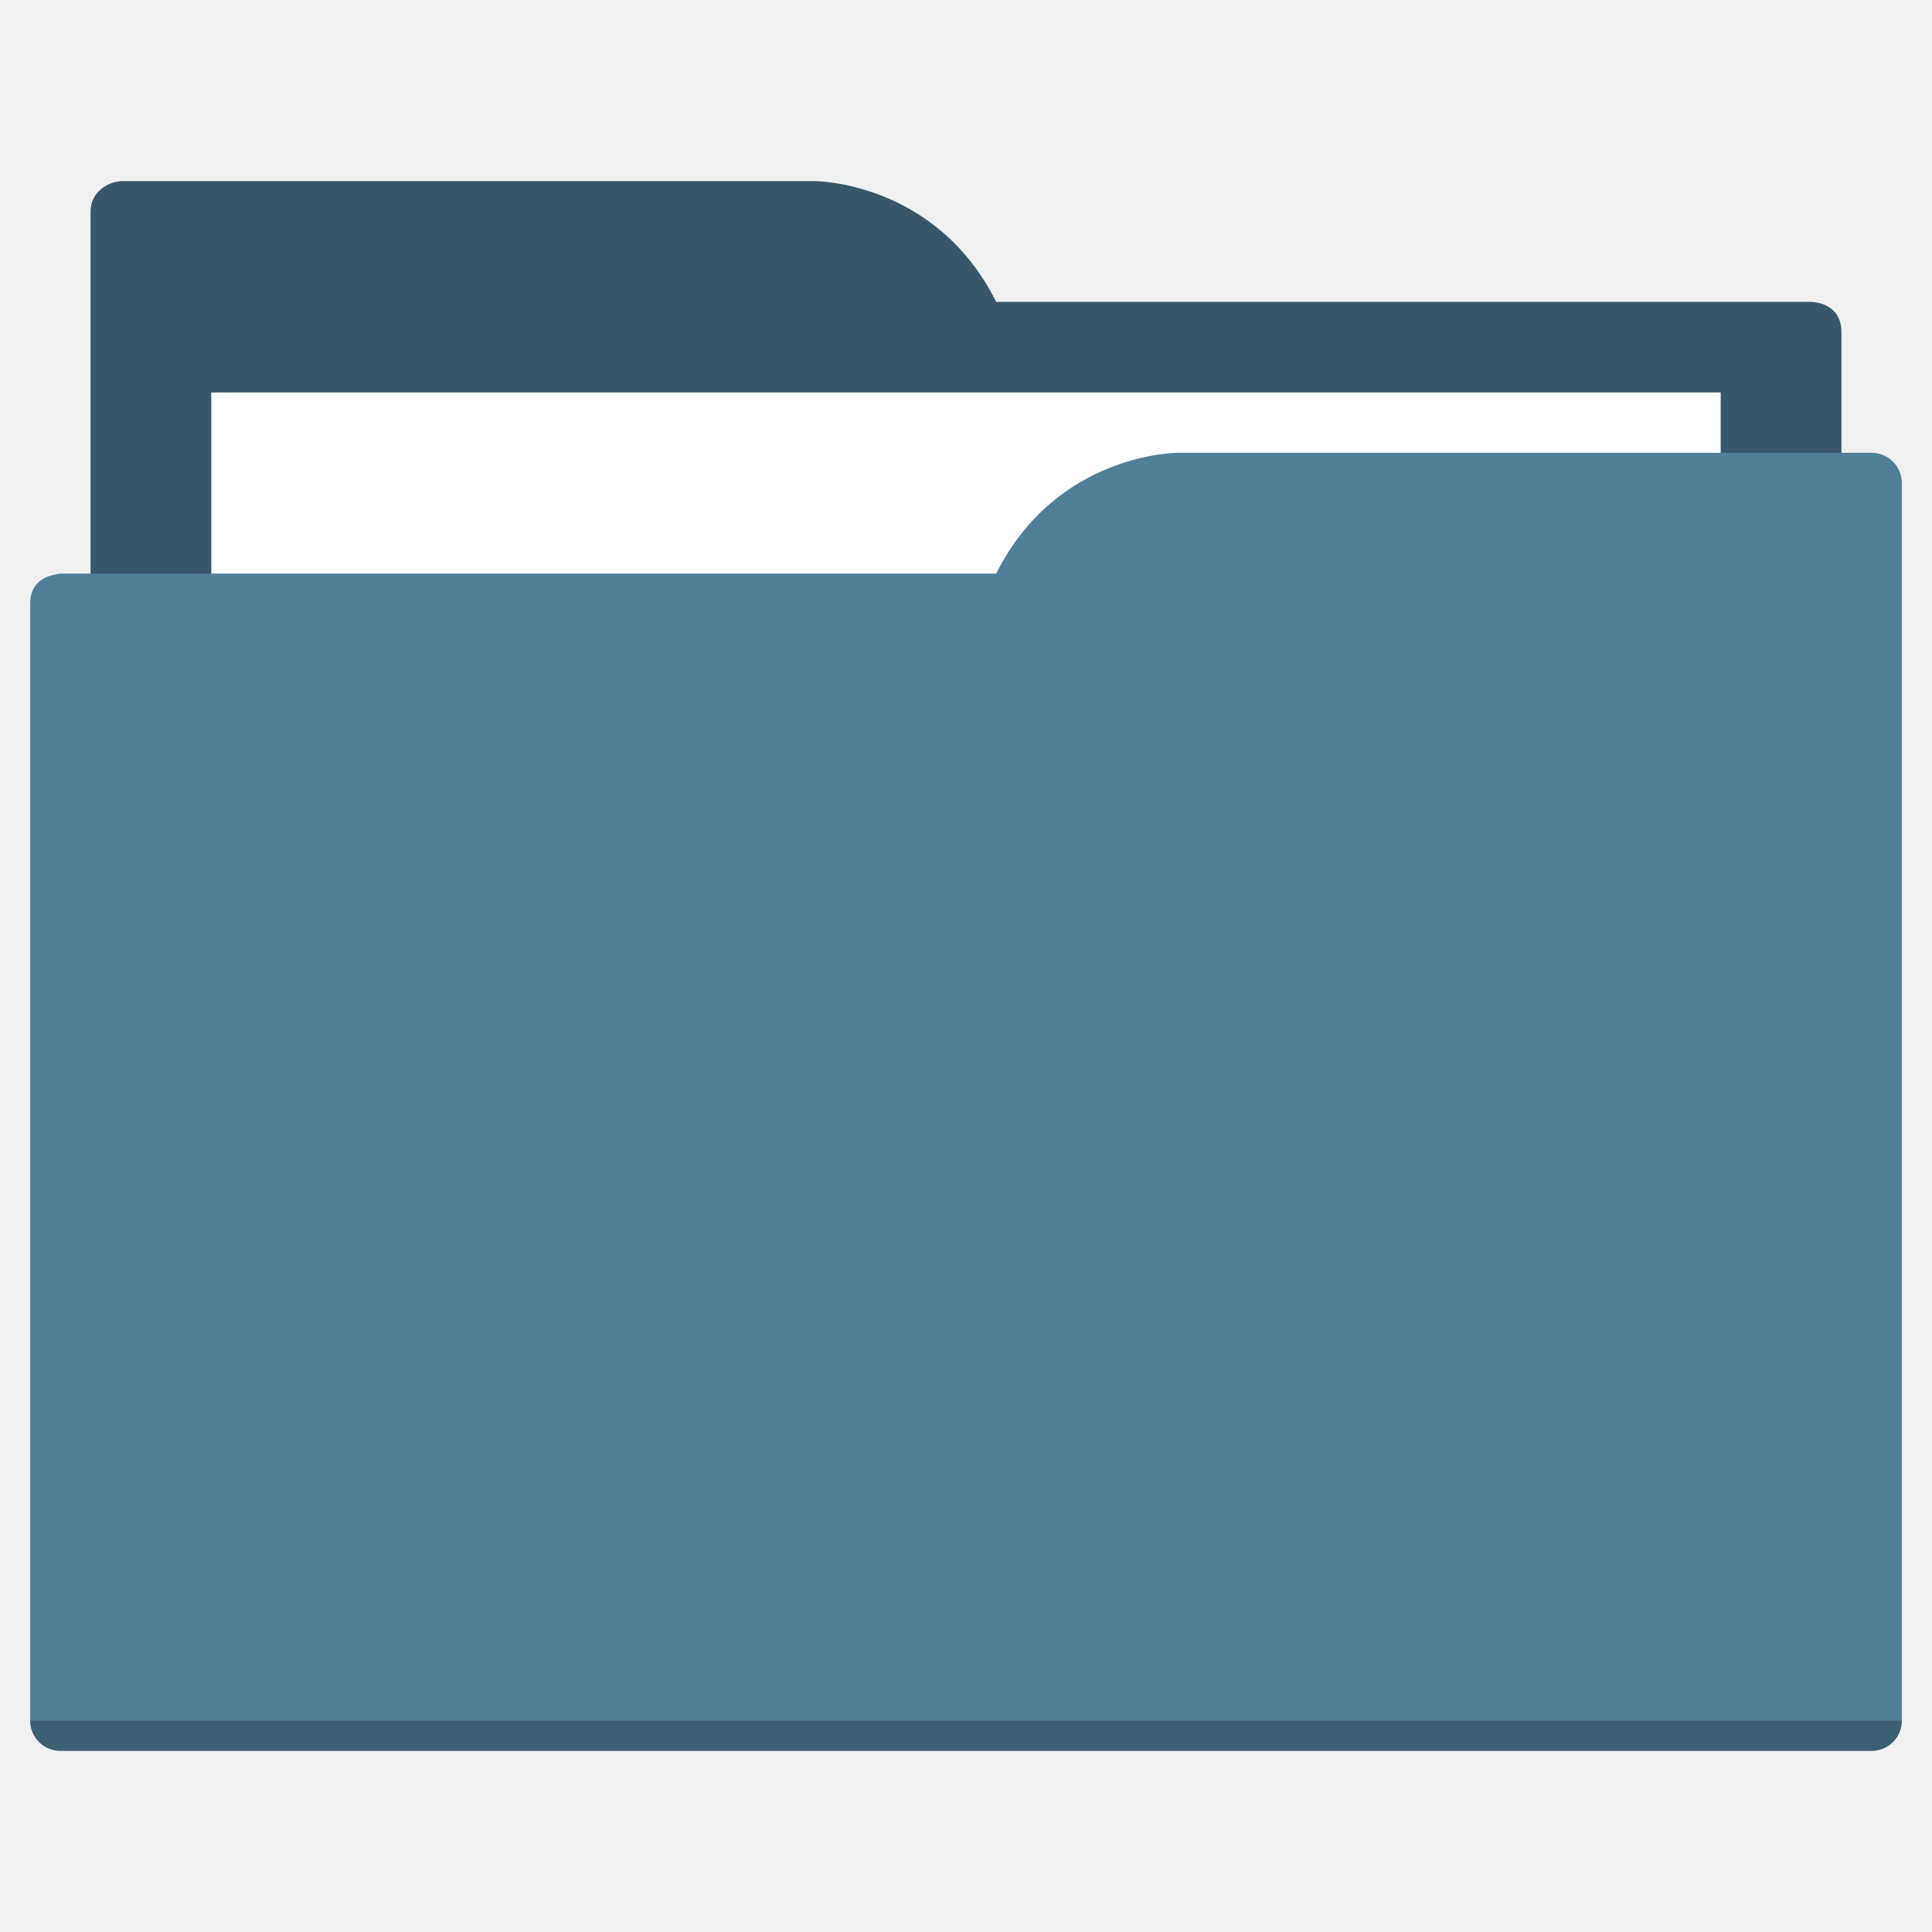
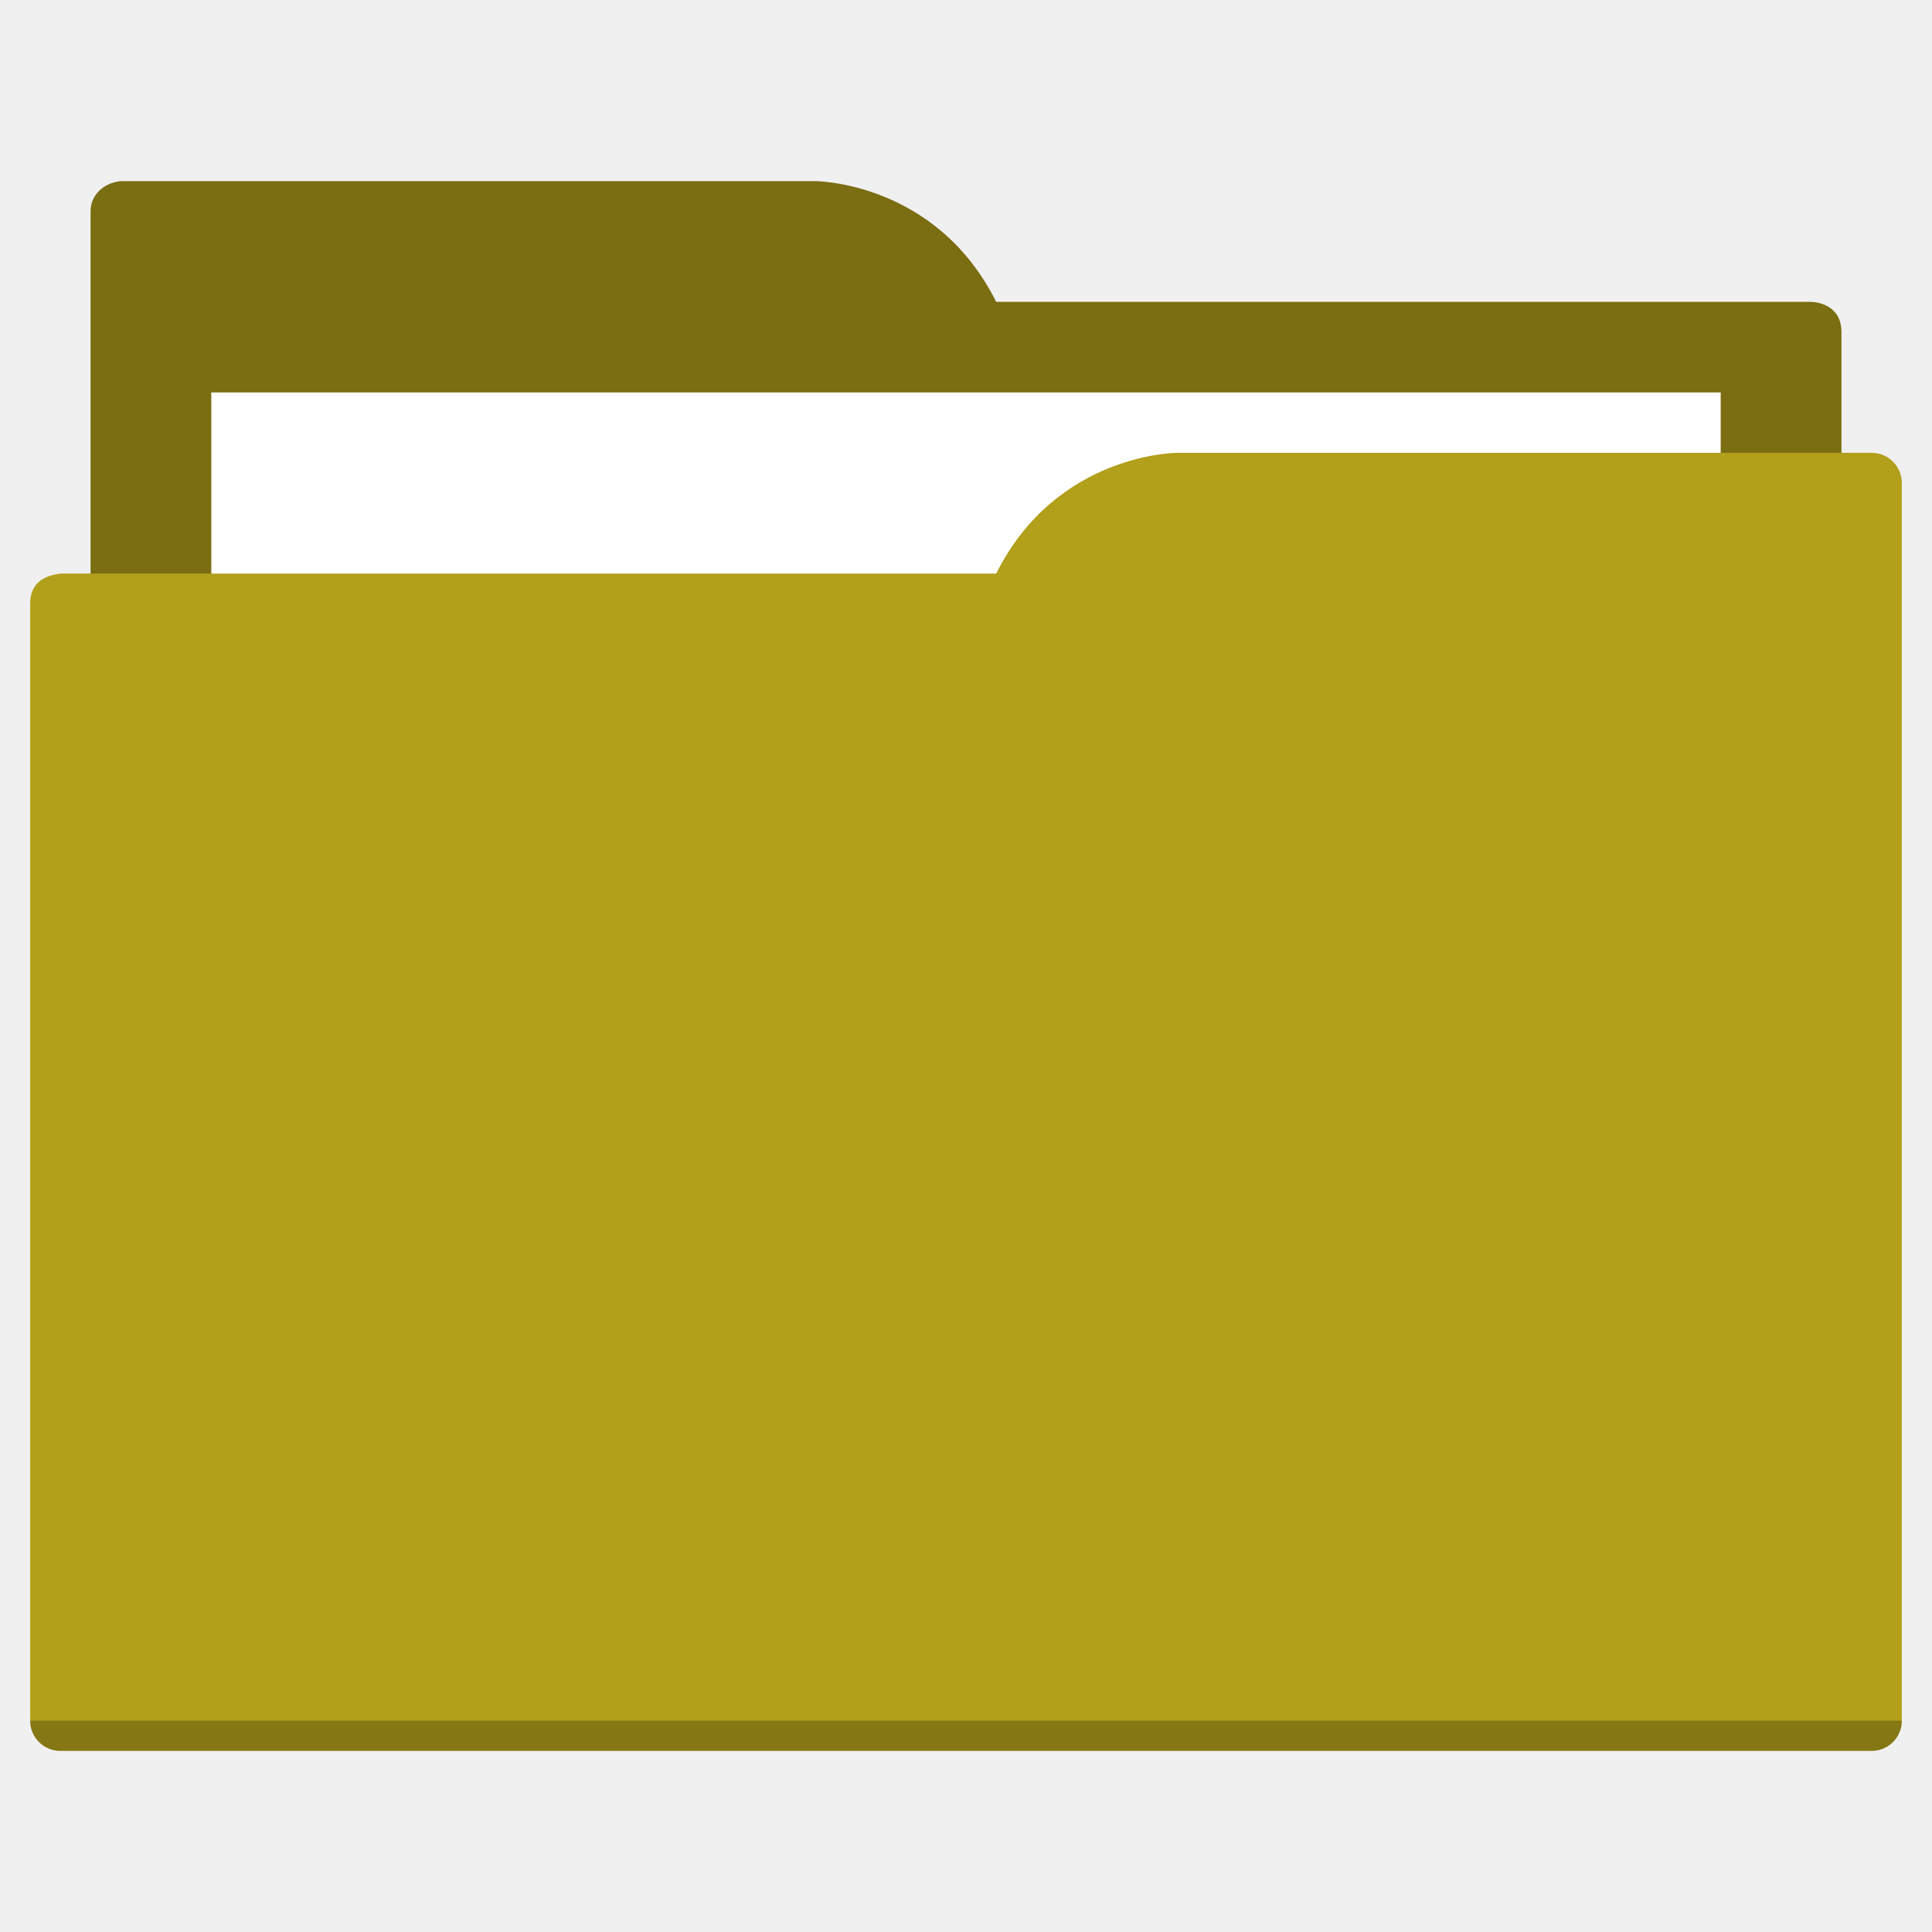
<svg xmlns="http://www.w3.org/2000/svg" width="64" height="64" id="svg5453" version="1.1" viewBox="0 0 64 64">
  <defs id="defs5455" />
  <g id="layer1" transform="translate(-384.5714,-483.798)">
-     <rect style="color:#000000;clip-rule:nonzero;display:inline;overflow:visible;visibility:visible;opacity:1;isolation:auto;mix-blend-mode:normal;color-interpolation:sRGB;color-interpolation-filters:linearRGB;solid-color:#000000;solid-opacity:1;fill:#385768;fill-opacity:1;fill-rule:nonzero;stroke:none;stroke-width:1;stroke-linecap:butt;stroke-linejoin:miter;stroke-miterlimit:4;stroke-dasharray:none;stroke-dashoffset:0;stroke-opacity:1;color-rendering:auto;image-rendering:auto;shape-rendering:auto;text-rendering:auto;enable-background:accumulate" id="Color_A" width="5" height="5" x="377.571" y="483.798" />
-     <rect style="color:#000000;clip-rule:nonzero;display:inline;overflow:visible;visibility:visible;opacity:1;isolation:auto;mix-blend-mode:normal;color-interpolation:sRGB;color-interpolation-filters:linearRGB;solid-color:#000000;solid-opacity:1;fill:#517f98;fill-opacity:1;fill-rule:nonzero;stroke:none;stroke-width:1;stroke-linecap:butt;stroke-linejoin:miter;stroke-miterlimit:4;stroke-dasharray:none;stroke-dashoffset:0;stroke-opacity:1;color-rendering:auto;image-rendering:auto;shape-rendering:auto;text-rendering:auto;enable-background:accumulate" id="Color_B" width="5" height="5" x="377.571" y="491.798" />
-     <path style="fill:#385768;fill-opacity:1;fill-rule:evenodd;stroke:none;stroke-width:1px;stroke-linecap:butt;stroke-linejoin:miter;stroke-opacity:1" d="M 4 6 C 3.449 6.055 3 6.446 3 7 L 3 9 L 3 49 L 61 49 L 61 14 L 61 13 L 61 11 C 61 10 60 10 60 10 L 58 10 L 37 10 L 33 10 C 31 6 27 6 27 6 L 5 6 L 4 6 z " transform="translate(384.5714,483.798)" id="folderTab" />
+     <rect style="color:#000000;clip-rule:nonzero;display:inline;overflow:visible;visibility:visible;opacity:1;isolation:auto;mix-blend-mode:normal;color-interpolation:sRGB;color-interpolation-filters:linearRGB;solid-color:#000000;solid-opacity:1;fill:#7a6d12;fill-opacity:1;fill-rule:nonzero;stroke:none;stroke-width:1;stroke-linecap:butt;stroke-linejoin:miter;stroke-miterlimit:4;stroke-dasharray:none;stroke-dashoffset:0;stroke-opacity:1;color-rendering:auto;image-rendering:auto;shape-rendering:auto;text-rendering:auto;enable-background:accumulate" id="Color_A" width="5" height="5" x="377.571" y="483.798" />
+     <rect style="color:#000000;clip-rule:nonzero;display:inline;overflow:visible;visibility:visible;opacity:1;isolation:auto;mix-blend-mode:normal;color-interpolation:sRGB;color-interpolation-filters:linearRGB;solid-color:#000000;solid-opacity:1;fill:#b29f1a;fill-opacity:1;fill-rule:nonzero;stroke:none;stroke-width:1;stroke-linecap:butt;stroke-linejoin:miter;stroke-miterlimit:4;stroke-dasharray:none;stroke-dashoffset:0;stroke-opacity:1;color-rendering:auto;image-rendering:auto;shape-rendering:auto;text-rendering:auto;enable-background:accumulate" id="Color_B" width="5" height="5" x="377.571" y="491.798" />
+     <path style="fill:#7a6d12;fill-opacity:1;fill-rule:evenodd;stroke:none;stroke-width:1px;stroke-linecap:butt;stroke-linejoin:miter;stroke-opacity:1" d="M 4 6 C 3.449 6.055 3 6.446 3 7 L 3 9 L 3 49 L 61 49 L 61 14 L 61 13 L 61 11 C 61 10 60 10 60 10 L 58 10 L 37 10 L 33 10 C 31 6 27 6 27 6 L 5 6 L 4 6 z " transform="translate(384.5714,483.798)" id="folderTab" />
    <path style="color:#000000;text-decoration:none;text-decoration-line:none;text-decoration-style:solid;text-decoration-color:#000000;white-space:normal;clip-rule:nonzero;display:inline;overflow:visible;visibility:visible;opacity:1;isolation:auto;mix-blend-mode:normal;color-interpolation:sRGB;color-interpolation-filters:linearRGB;solid-color:#000000;solid-opacity:1;fill:#ffffff;fill-opacity:1;fill-rule:nonzero;stroke:none;stroke-width:1;stroke-linecap:butt;stroke-linejoin:miter;stroke-miterlimit:4;stroke-dasharray:none;stroke-dashoffset:0;stroke-opacity:1;color-rendering:auto;image-rendering:auto;shape-rendering:auto;text-rendering:auto;enable-background:accumulate" d="m 391.571,496.798 50,0 0,32 -50,0 z" id="folderPaper" />
-     <path style="fill:#517f98;fill-opacity:1;fill-rule:evenodd;stroke:none;stroke-width:1px;stroke-linecap:butt;stroke-linejoin:miter;stroke-opacity:1" d="M 39 15 C 39 15 35 15 33 19 L 29 19 L 4 19 L 2 19 C 2 19 1.868 19.017 1.711 19.059 C 1.665 19.073 1.619 19.081 1.576 19.102 C 1.302 19.211 1 19.445 1 20 L 1 22 L 1 23 L 1 57 C 1 57.554 1.446 58 2 58 L 62 58 C 62.554 58 63 57.554 63 57 L 63 18 L 63 16 C 63 15.446 62.554 15 62 15 L 61 15 L 39 15 z " transform="translate(384.5714,483.798)" id="folderFront" />
+     <path style="fill:#b29f1a;fill-opacity:1;fill-rule:evenodd;stroke:none;stroke-width:1px;stroke-linecap:butt;stroke-linejoin:miter;stroke-opacity:1" d="M 39 15 C 39 15 35 15 33 19 L 29 19 L 4 19 L 2 19 C 2 19 1.868 19.017 1.711 19.059 C 1.665 19.073 1.619 19.081 1.576 19.102 C 1.302 19.211 1 19.445 1 20 L 1 22 L 1 23 L 1 57 C 1 57.554 1.446 58 2 58 L 62 58 C 62.554 58 63 57.554 63 57 L 63 18 L 63 16 C 63 15.446 62.554 15 62 15 L 61 15 L 39 15 z " transform="translate(384.5714,483.798)" id="folderFront" />
    <path style="opacity:0.25;fill:#000000;fill-opacity:1;stroke:none" d="m 385.571,540.798 c 0,0.554 0.446,1 1,1 l 60,0 c 0.554,0 1,-0.446 1,-1 z" id="folderShadow" />
  </g>
</svg>
